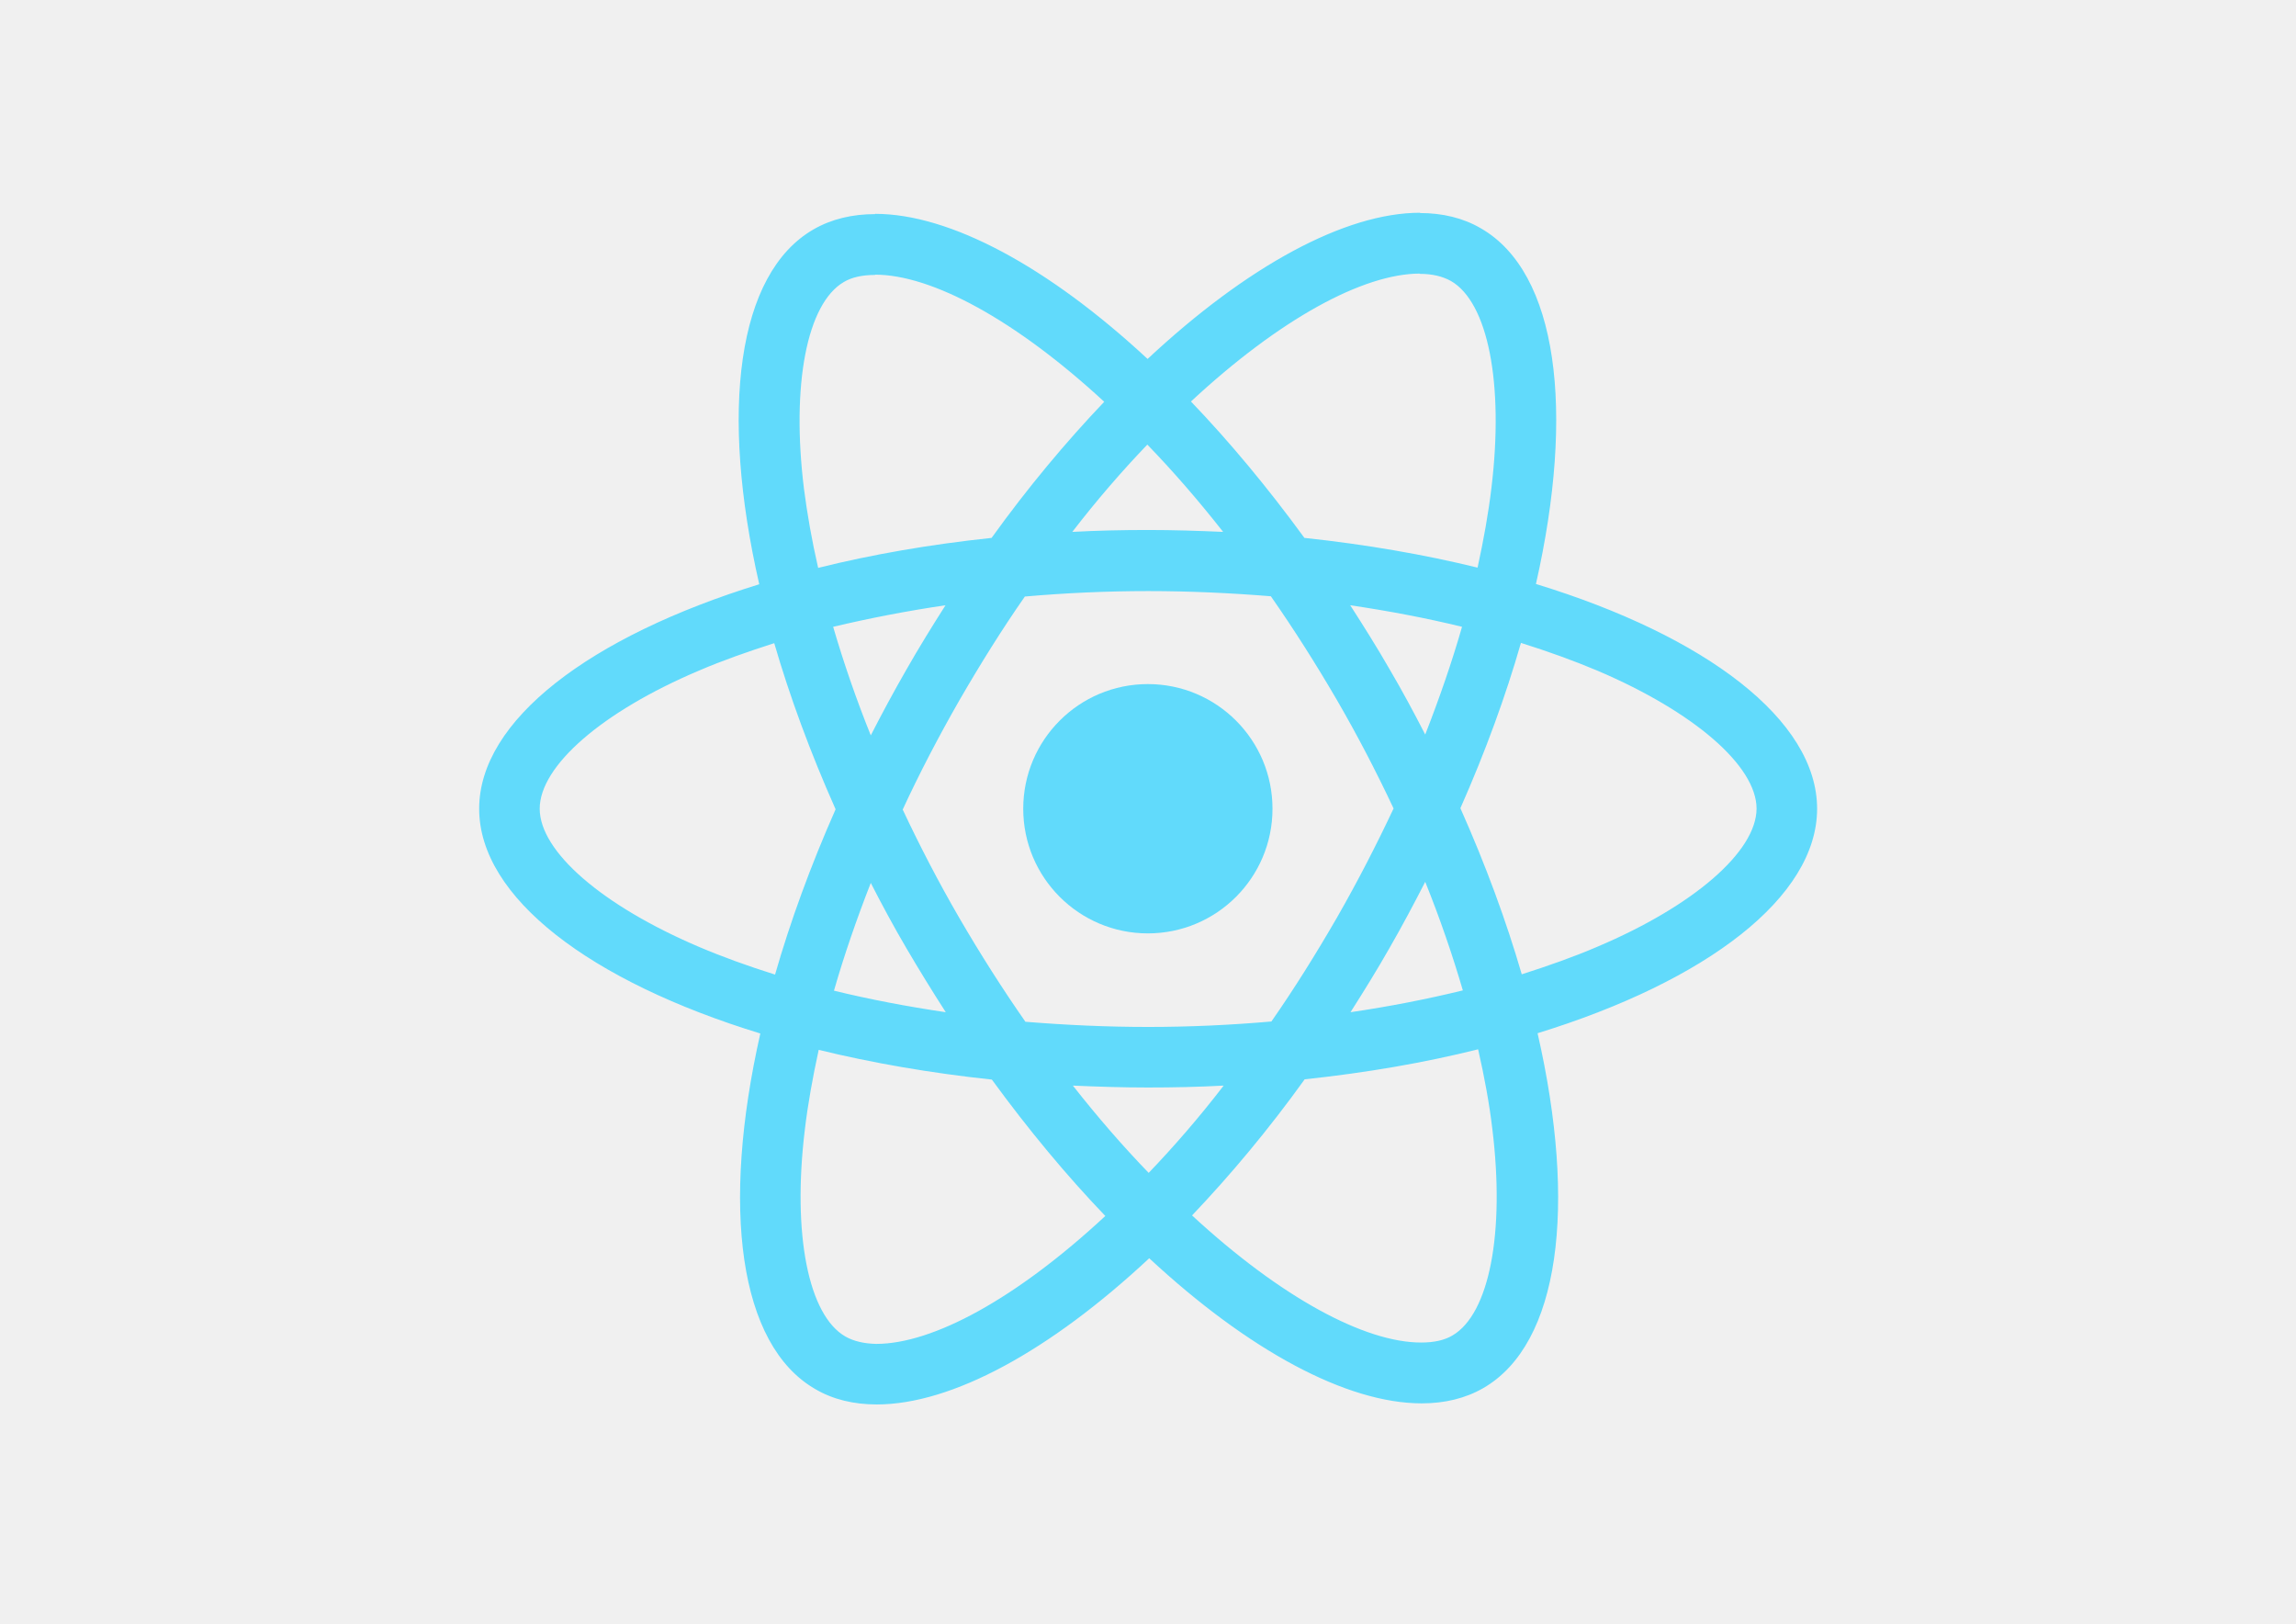
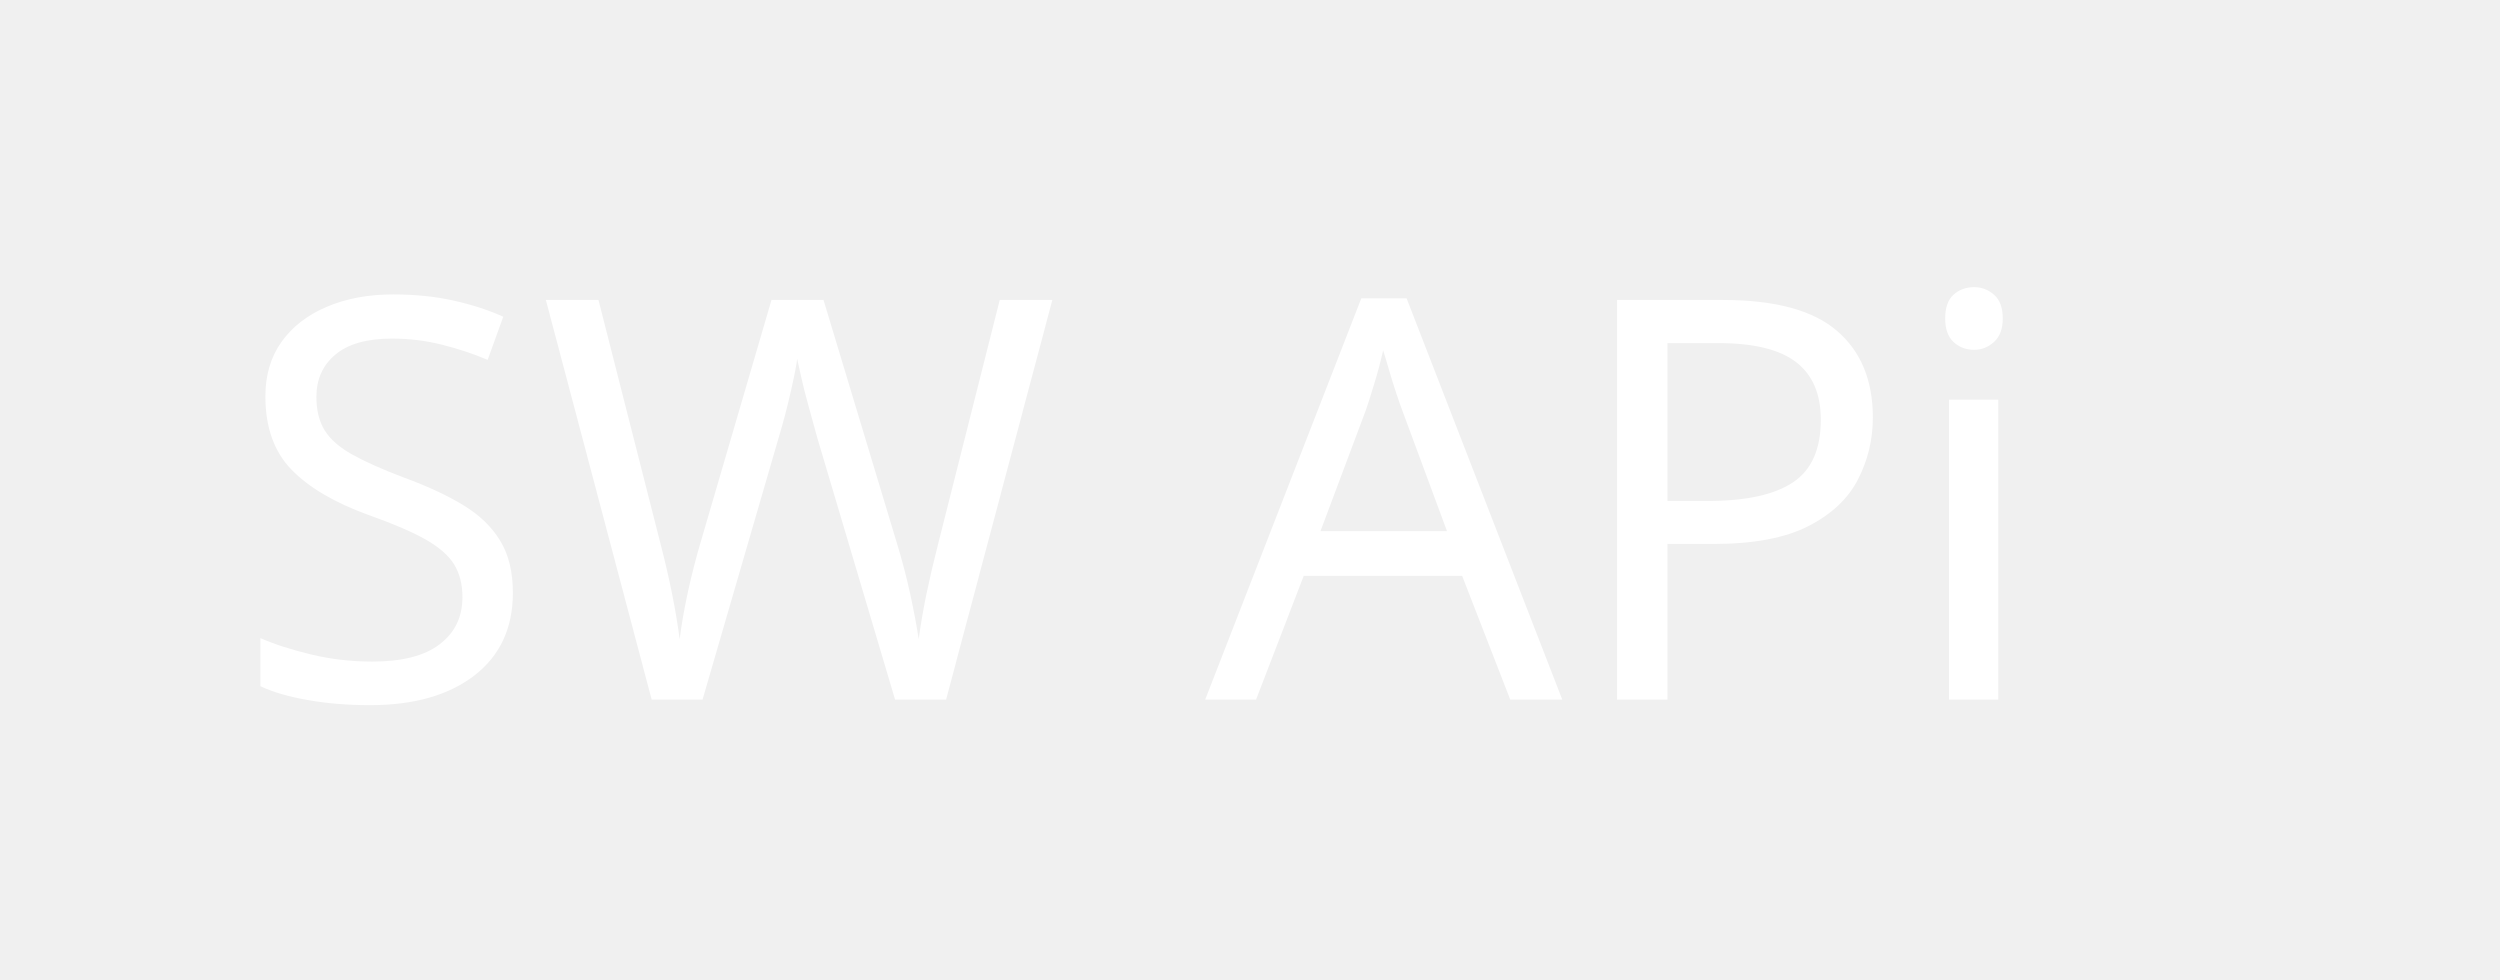
- <svg xmlns="http://www.w3.org/2000/svg" viewBox="0 0 841.9 595.3">
-   <g fill="#61DAFB">
-     <path d="M666.3 296.5c0-32.5-40.7-63.3-103.1-82.4 14.4-63.6 8-114.2-20.2-130.4-6.5-3.8-14.1-5.6-22.4-5.6v22.3c4.6 0 8.3.9 11.4 2.6 13.6 7.8 19.5 37.5 14.9 75.7-1.1 9.4-2.9 19.3-5.1 29.4-19.6-4.8-41-8.5-63.5-10.9-13.5-18.5-27.5-35.3-41.6-50 32.6-30.3 63.2-46.9 84-46.9V78c-27.5 0-63.5 19.6-99.9 53.6-36.4-33.8-72.4-53.2-99.9-53.2v22.3c20.7 0 51.4 16.5 84 46.6-14 14.7-28 31.4-41.3 49.9-22.6 2.4-44 6.1-63.6 11-2.3-10-4-19.7-5.2-29-4.7-38.2 1.1-67.9 14.6-75.8 3-1.8 6.9-2.6 11.5-2.6V78.5c-8.4 0-16 1.8-22.6 5.6-28.1 16.2-34.4 66.7-19.9 130.1-62.2 19.2-102.7 49.9-102.7 82.3 0 32.5 40.7 63.3 103.1 82.4-14.4 63.6-8 114.2 20.2 130.4 6.5 3.8 14.1 5.6 22.5 5.6 27.5 0 63.5-19.6 99.9-53.6 36.4 33.8 72.4 53.2 99.9 53.2 8.4 0 16-1.8 22.6-5.6 28.1-16.2 34.4-66.7 19.9-130.1 62-19.1 102.5-49.9 102.5-82.3zm-130.2-66.7c-3.7 12.9-8.3 26.2-13.5 39.5-4.1-8-8.4-16-13.1-24-4.6-8-9.5-15.8-14.4-23.4 14.2 2.1 27.9 4.7 41 7.9zm-45.8 106.5c-7.8 13.5-15.8 26.3-24.1 38.2-14.9 1.3-30 2-45.2 2-15.1 0-30.2-.7-45-1.9-8.3-11.9-16.4-24.6-24.2-38-7.6-13.1-14.5-26.4-20.8-39.8 6.2-13.4 13.2-26.8 20.7-39.9 7.8-13.5 15.8-26.3 24.1-38.2 14.9-1.3 30-2 45.2-2 15.1 0 30.2.7 45 1.9 8.3 11.9 16.4 24.6 24.2 38 7.6 13.1 14.5 26.4 20.8 39.8-6.3 13.4-13.2 26.8-20.7 39.9zm32.3-13c5.4 13.4 10 26.8 13.8 39.8-13.1 3.2-26.9 5.9-41.2 8 4.9-7.7 9.8-15.6 14.4-23.7 4.6-8 8.9-16.1 13-24.1zM421.2 430c-9.3-9.6-18.6-20.3-27.8-32 9 .4 18.2.7 27.5.7 9.4 0 18.7-.2 27.8-.7-9 11.7-18.3 22.4-27.5 32zm-74.4-58.9c-14.2-2.1-27.9-4.7-41-7.9 3.7-12.9 8.3-26.2 13.5-39.5 4.1 8 8.4 16 13.1 24 4.7 8 9.5 15.8 14.4 23.4zM420.7 163c9.3 9.6 18.6 20.3 27.8 32-9-.4-18.2-.7-27.5-.7-9.4 0-18.7.2-27.8.7 9-11.7 18.3-22.4 27.5-32zm-74 58.9c-4.9 7.7-9.8 15.6-14.4 23.7-4.6 8-8.9 16-13 24-5.4-13.4-10-26.8-13.8-39.8 13.1-3.1 26.9-5.8 41.2-7.9zm-90.5 125.2c-35.4-15.1-58.3-34.9-58.3-50.6 0-15.7 22.9-35.6 58.3-50.6 8.6-3.7 18-7 27.7-10.1 5.7 19.6 13.2 40 22.5 60.9-9.2 20.8-16.6 41.1-22.2 60.6-9.9-3.1-19.3-6.5-28-10.2zM310 490c-13.6-7.8-19.5-37.5-14.9-75.7 1.1-9.4 2.9-19.3 5.1-29.4 19.6 4.8 41 8.5 63.5 10.9 13.5 18.5 27.5 35.3 41.6 50-32.6 30.3-63.2 46.9-84 46.9-4.5-.1-8.3-1-11.3-2.7zm237.2-76.2c4.7 38.2-1.1 67.9-14.6 75.8-3 1.8-6.9 2.6-11.5 2.6-20.7 0-51.4-16.5-84-46.6 14-14.7 28-31.4 41.3-49.9 22.6-2.4 44-6.1 63.6-11 2.3 10.1 4.1 19.8 5.2 29.1zm38.5-66.7c-8.6 3.7-18 7-27.7 10.1-5.7-19.6-13.2-40-22.5-60.9 9.2-20.8 16.6-41.1 22.2-60.6 9.9 3.1 19.3 6.5 28.1 10.2 35.4 15.1 58.3 34.9 58.3 50.6-.1 15.7-23 35.6-58.4 50.6zM320.8 78.4z" />
-     <circle cx="420.9" cy="296.5" r="45.7" />
-     <path d="M520.5 78.1z" />
-   </g>
+ <svg xmlns="http://www.w3.org/2000/svg" width="268" height="105" viewBox="0 0 268 105">
+   <text id="SW_APi_" data-name="SW APi " fill="#fff" font-size="60" font-family="StarJedi, Star Jedi">
+     <tspan x="24.854" y="75">SW APi</tspan>
+   </text>
</svg>
